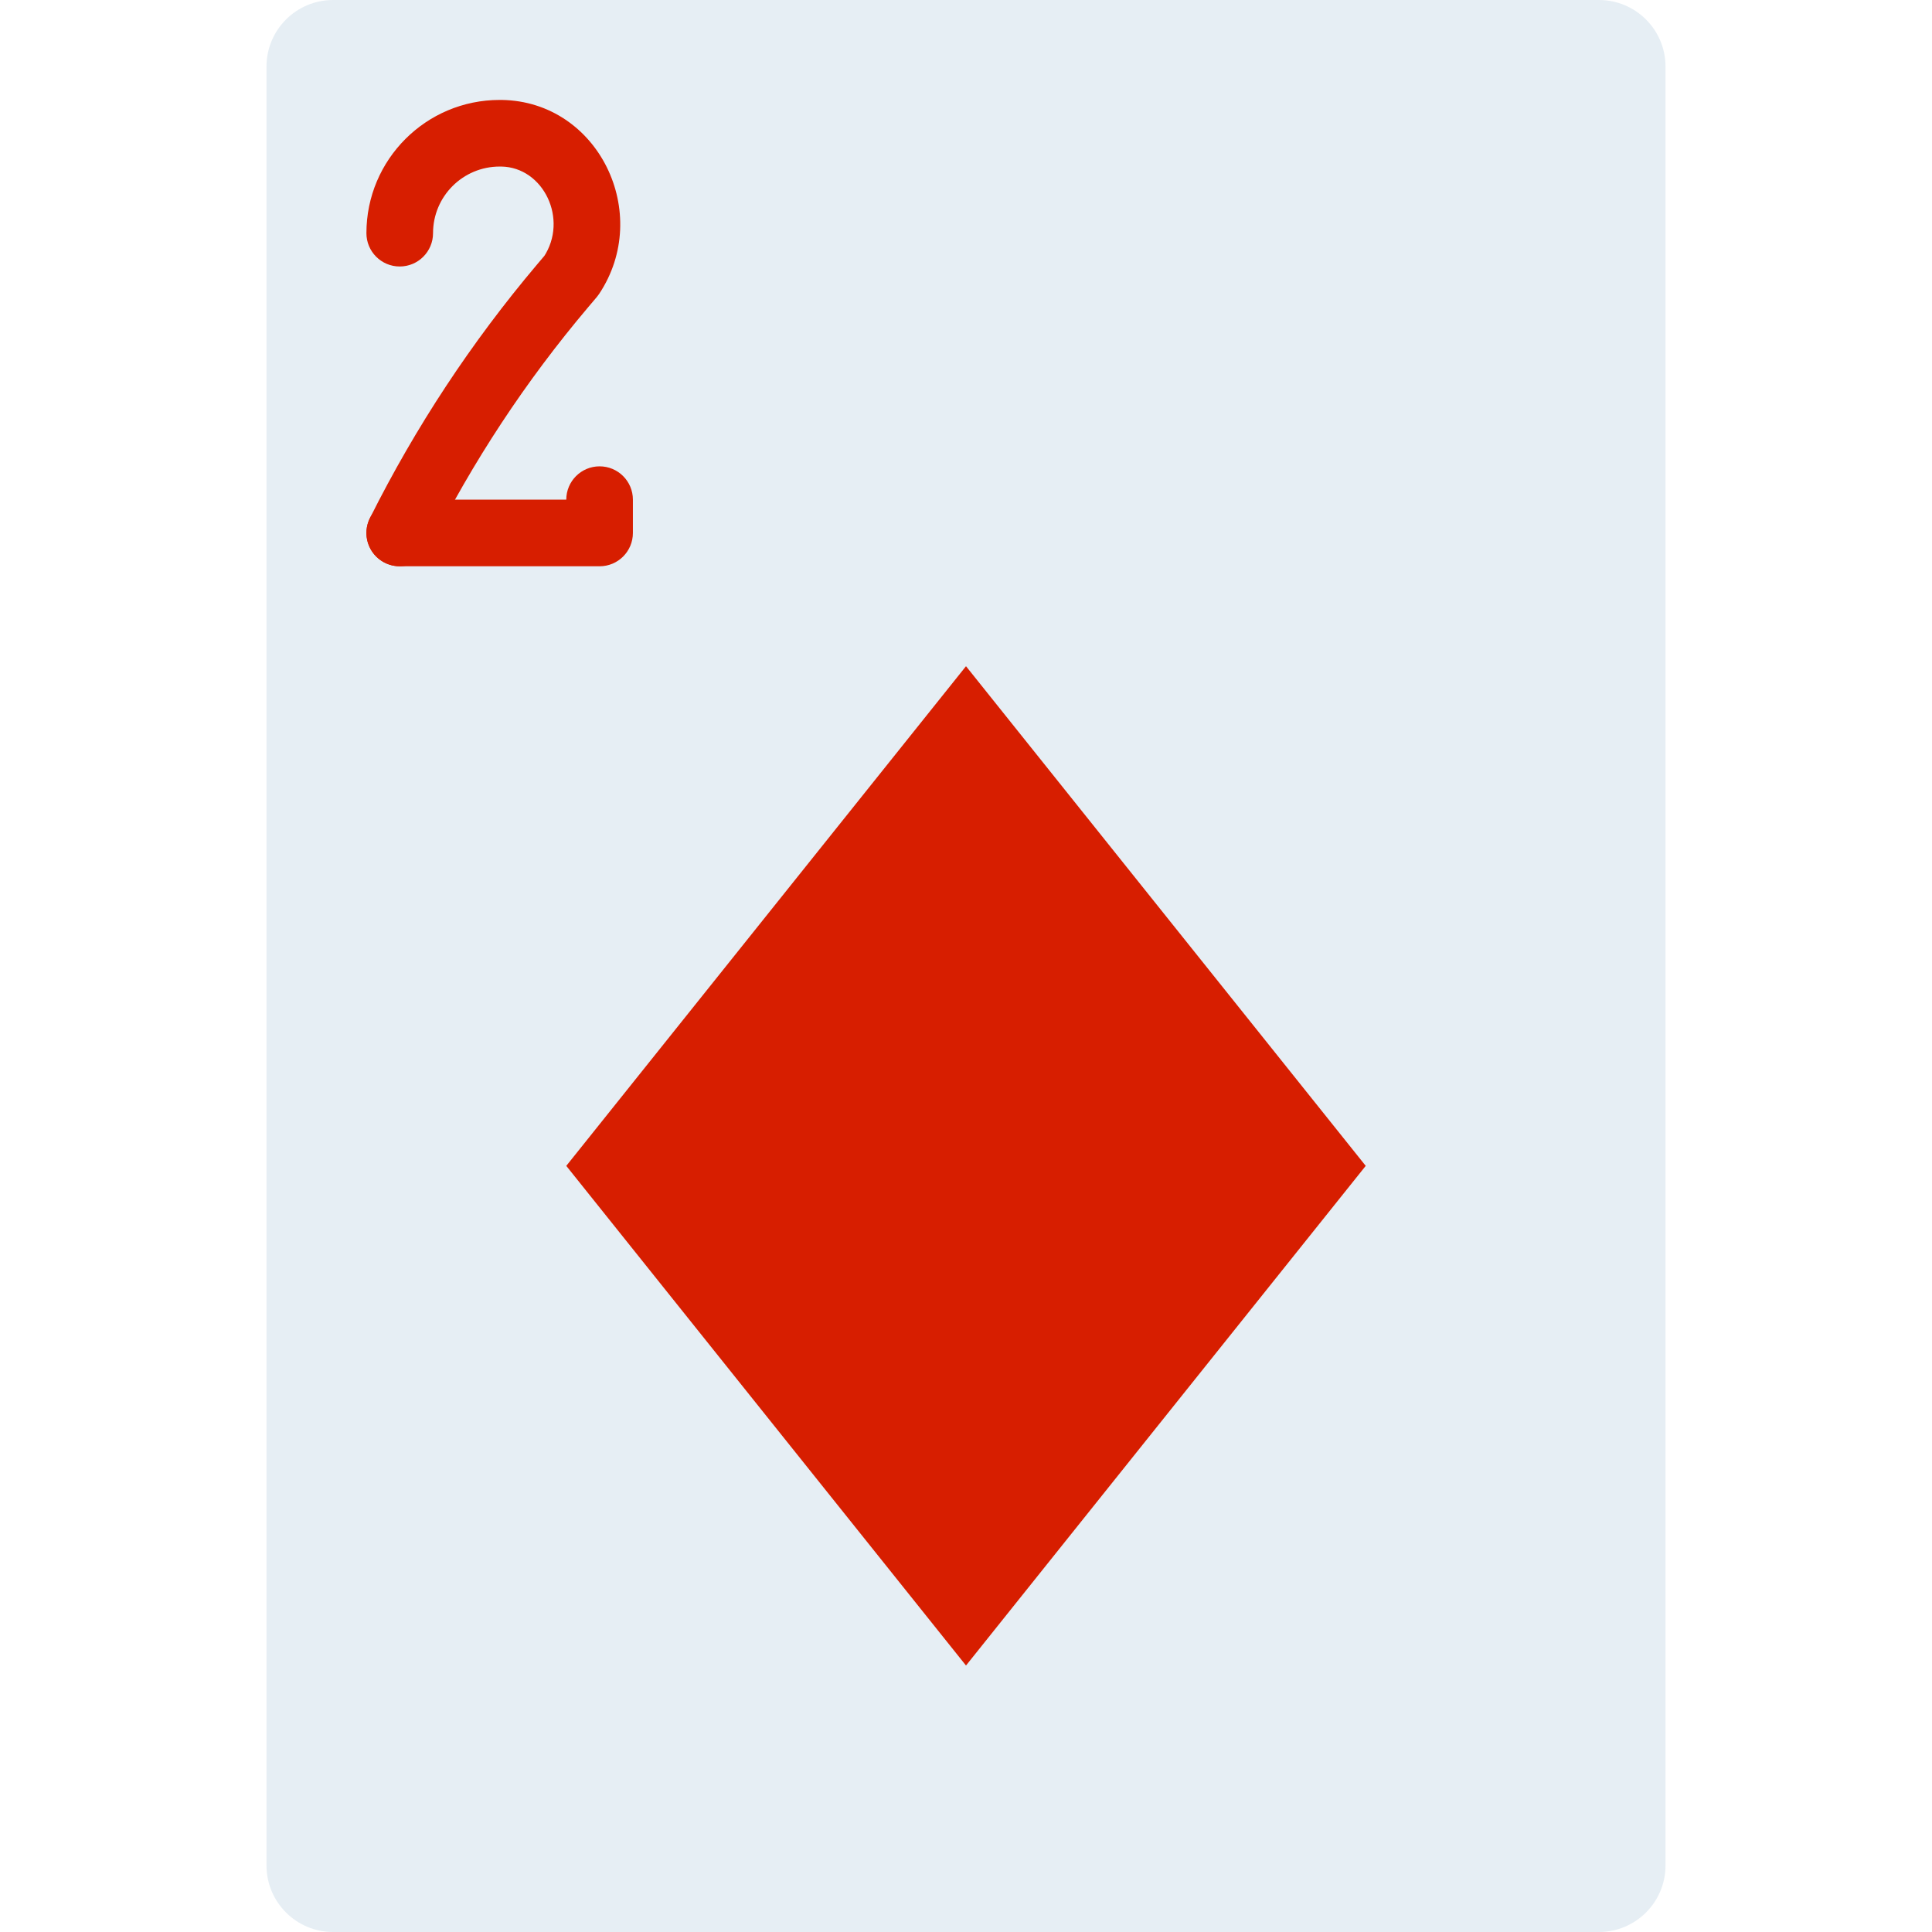
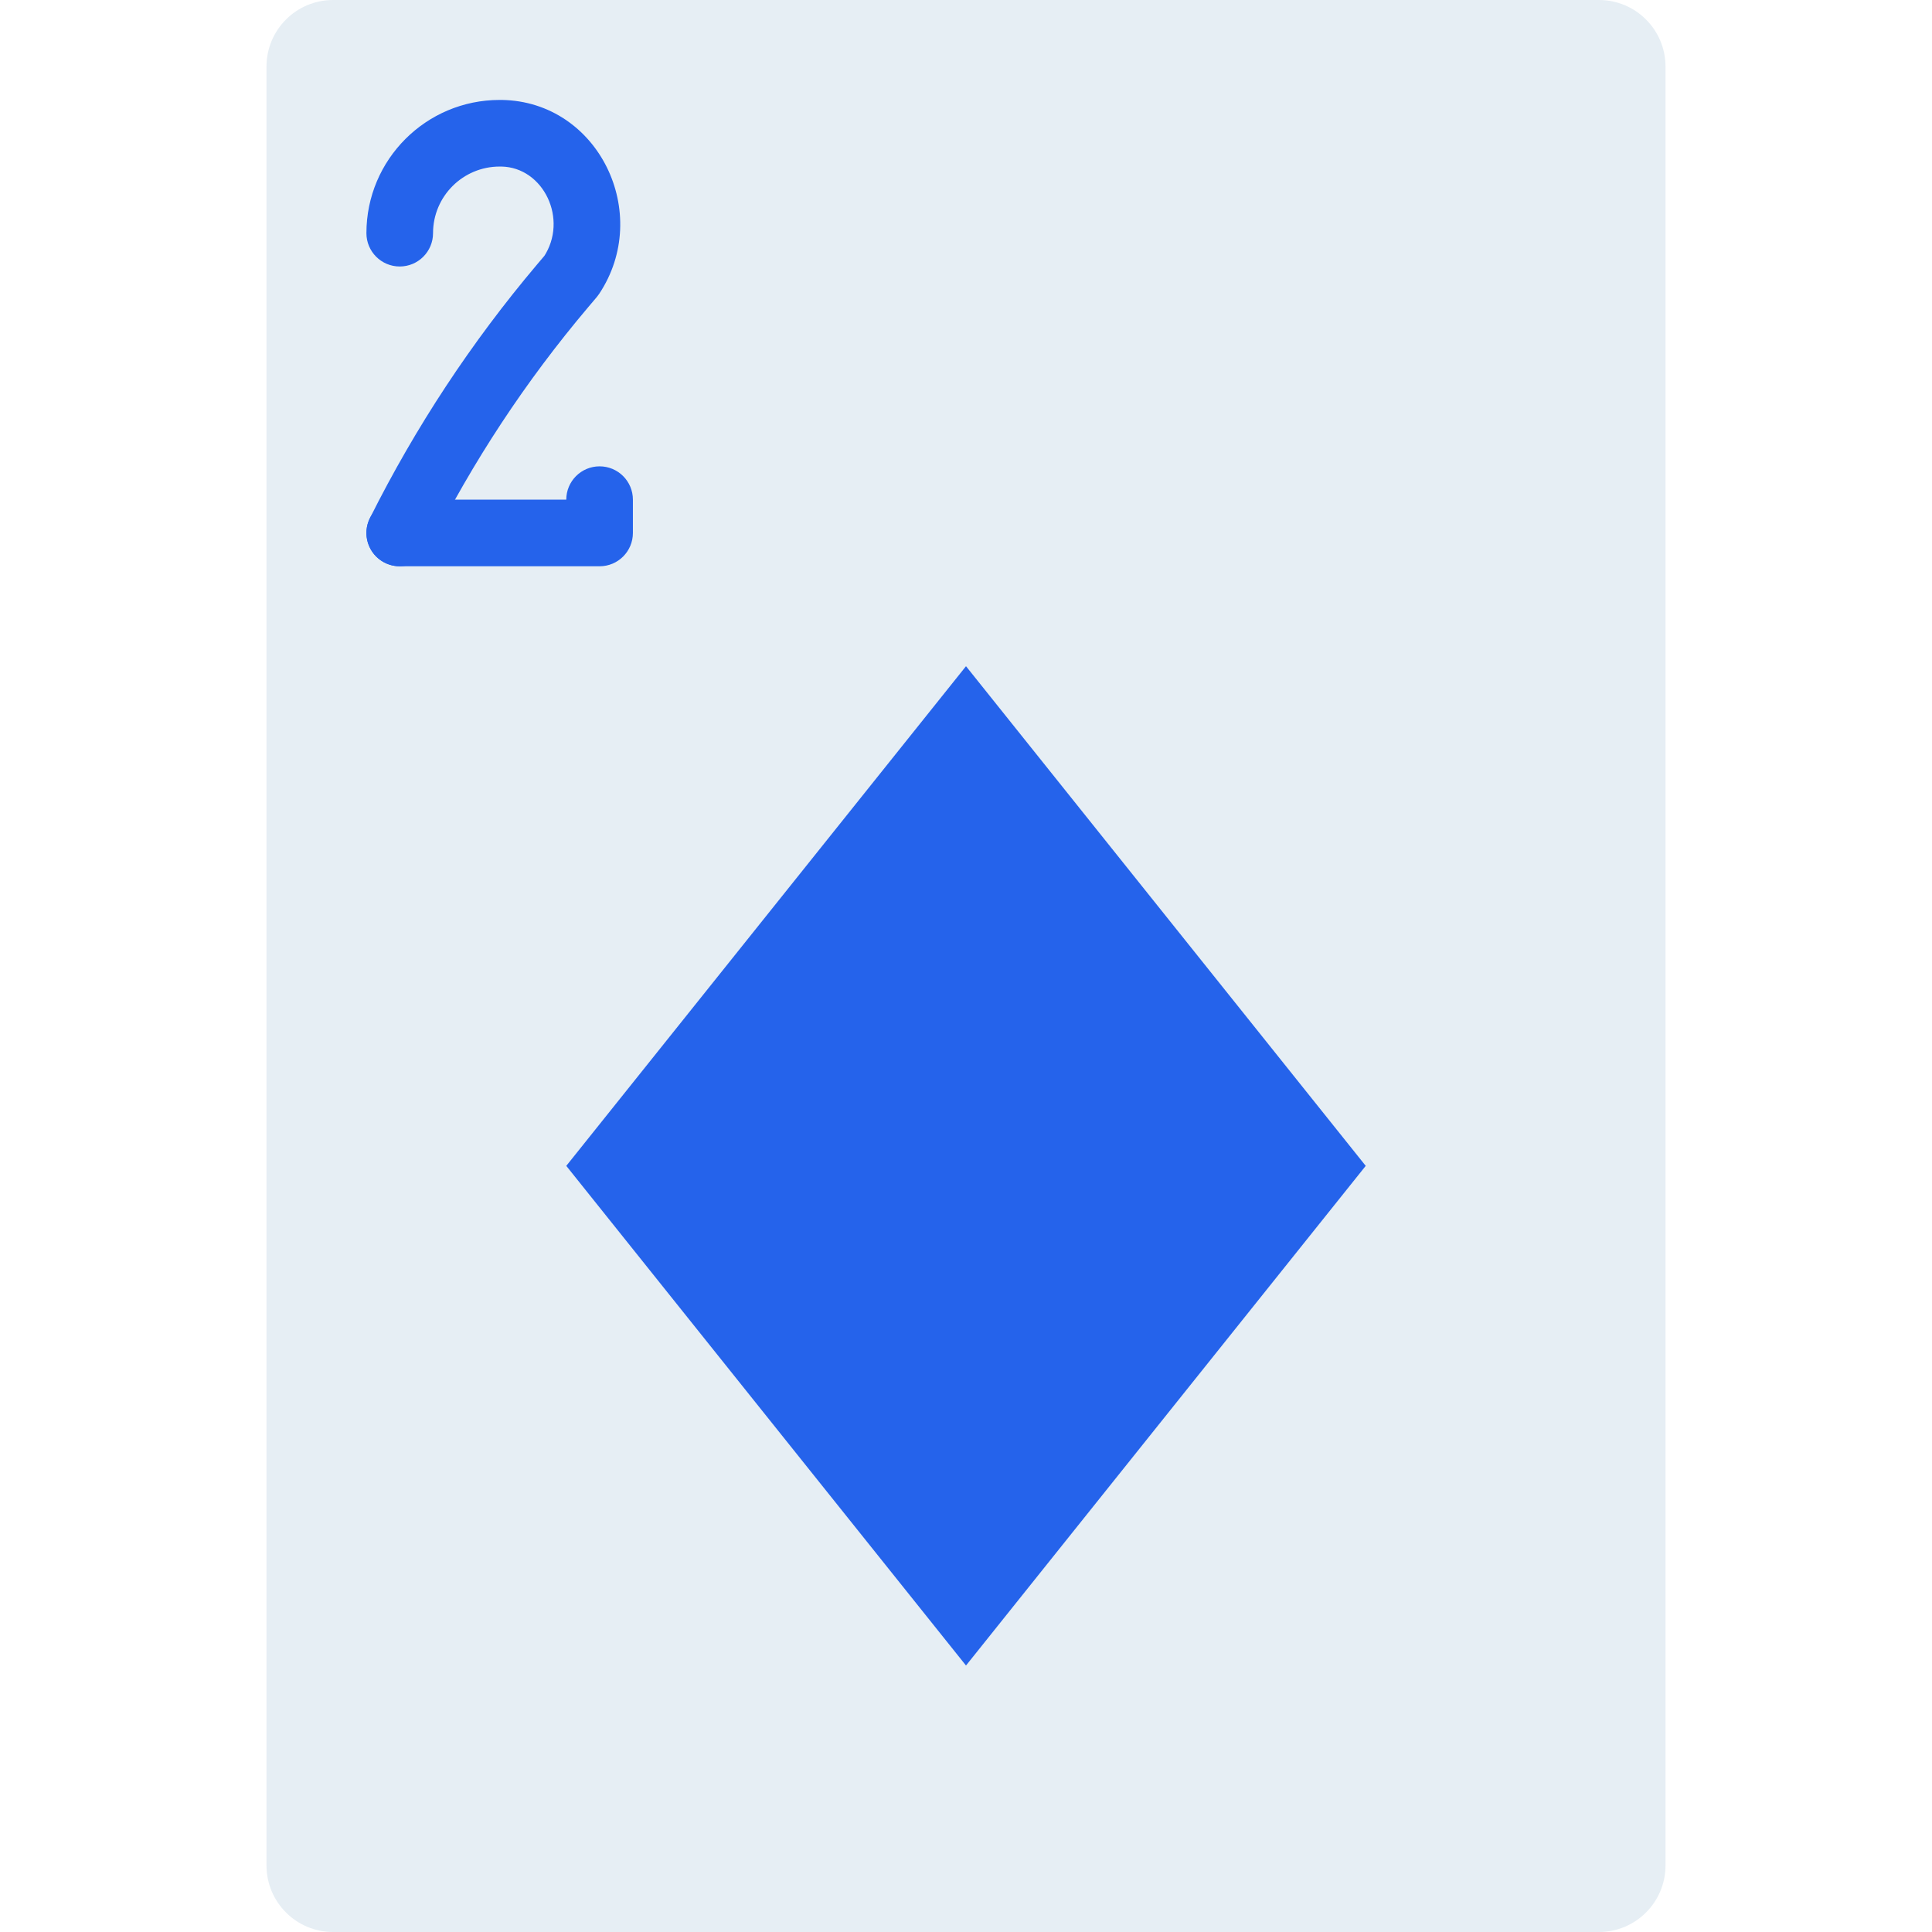
<svg xmlns="http://www.w3.org/2000/svg" height="800px" width="800px" version="1.1" id="Layer_1" viewBox="0 0 512 512" xml:space="preserve">
  <g>
    <path style="fill:#E6EEF4;" d="M423.724,0H88.276c-9.754,0-17.655,7.901-17.655,17.655v476.69c0,9.754,7.901,17.655,17.655,17.655   h335.448c9.754,0,17.655-7.901,17.655-17.655V17.655C441.379,7.901,433.479,0,423.724,0" />
    <g>
-       <polygon style="fill:#D71E00;" points="256,176.552 150.069,308.966 256,441.379 361.931,308.966" />
-       <path style="fill:#D71E00;" d="M150.069,141.241l8.828-8.828h-52.966c-4.875,0-8.828,3.952-8.828,8.828s3.952,8.828,8.828,8.828    h52.966c4.875,0,8.828-3.952,8.828-8.828v-8.828c0-4.875-3.952-8.828-8.828-8.828s-8.828,3.952-8.828,8.828V141.241z" />
-       <path style="fill:#D71E00;" d="M155.813,81.484l2.335-2.758l0.608-0.807c14.226-21.339-0.114-51.01-25.754-51.434l-0.588-0.001    c-19.503,0-35.31,15.808-35.31,35.31c0,4.875,3.952,8.828,8.828,8.828c4.875,0,8.828-3.952,8.828-8.828    c0-9.752,7.903-17.655,17.655-17.655h0.441c11.188,0.187,17.866,14.003,11.211,23.987l7.345,4.897l-6.737-5.704l-2.339,2.763    c-17.382,20.563-32.248,43.121-44.298,67.212c-2.181,4.36-0.414,9.663,3.946,11.844c4.36,2.181,9.663,0.414,11.844-3.946    C125.249,122.353,139.341,100.97,155.813,81.484z" />
+       <polygon style="fill:#2563EB;" points="256,176.552 150.069,308.966 256,441.379 361.931,308.966" />
+       <path style="fill:#2563EB;" d="M150.069,141.241l8.828-8.828h-52.966c-4.875,0-8.828,3.952-8.828,8.828s3.952,8.828,8.828,8.828    h52.966c4.875,0,8.828-3.952,8.828-8.828v-8.828c0-4.875-3.952-8.828-8.828-8.828s-8.828,3.952-8.828,8.828V141.241z" />
+       <path style="fill:#2563EB;" d="M155.813,81.484l2.335-2.758l0.608-0.807c14.226-21.339-0.114-51.01-25.754-51.434l-0.588-0.001    c-19.503,0-35.31,15.808-35.31,35.31c0,4.875,3.952,8.828,8.828,8.828c4.875,0,8.828-3.952,8.828-8.828    c0-9.752,7.903-17.655,17.655-17.655h0.441c11.188,0.187,17.866,14.003,11.211,23.987l7.345,4.897l-6.737-5.704l-2.339,2.763    c-17.382,20.563-32.248,43.121-44.298,67.212c-2.181,4.36-0.414,9.663,3.946,11.844c4.36,2.181,9.663,0.414,11.844-3.946    C125.249,122.353,139.341,100.97,155.813,81.484z" />
    </g>
  </g>
</svg>
